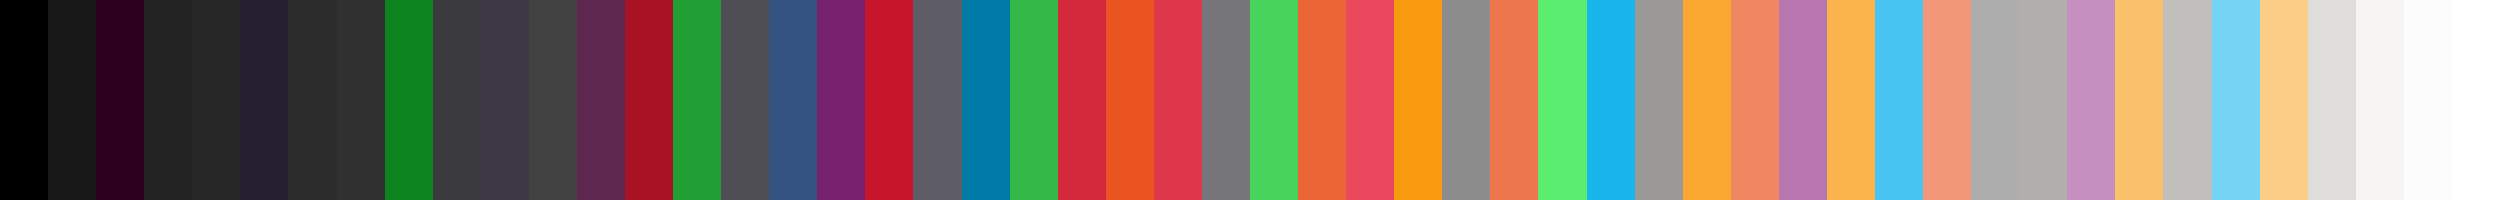
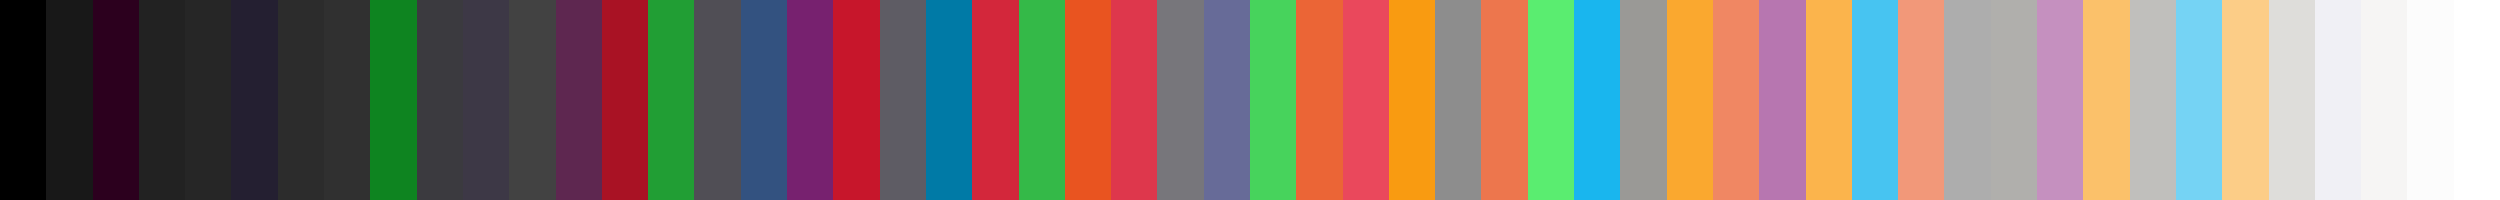
<svg xmlns="http://www.w3.org/2000/svg" width="200" height="16" shape-rendering="crispEdges">
-   <rect x="0.0" width="3.846" height="16" fill="rgb(0, 0, 0)" />
-   <rect x="3.846" width="3.846" height="16" fill="rgb(24, 24, 24)" />
-   <rect x="7.692" width="3.846" height="16" fill="rgb(44, 0, 30)" />
-   <rect x="11.538" width="3.846" height="16" fill="rgb(34, 34, 34)" />
-   <rect x="15.385" width="3.846" height="16" fill="rgb(38, 38, 38)" />
-   <rect x="19.231" width="3.846" height="16" fill="rgb(36, 31, 49)" />
-   <rect x="23.077" width="3.846" height="16" fill="rgb(44, 44, 44)" />
-   <rect x="26.923" width="3.846" height="16" fill="rgb(48, 48, 48)" />
-   <rect x="30.769" width="3.846" height="16" fill="rgb(14, 132, 32)" />
-   <rect x="34.615" width="3.846" height="16" fill="rgb(59, 58, 63)" />
-   <rect x="38.462" width="3.846" height="16" fill="rgb(61, 56, 70)" />
-   <rect x="42.308" width="3.846" height="16" fill="rgb(66, 66, 66)" />
-   <rect x="46.154" width="3.846" height="16" fill="rgb(94, 39, 80)" />
-   <rect x="50.0" width="3.846" height="16" fill="rgb(169, 18, 36)" />
-   <rect x="53.846" width="3.846" height="16" fill="rgb(33, 158, 52)" />
-   <rect x="57.692" width="3.846" height="16" fill="rgb(80, 78, 85)" />
-   <rect x="61.538" width="3.846" height="16" fill="rgb(51, 82, 128)" />
-   <rect x="65.385" width="3.846" height="16" fill="rgb(119, 33, 111)" />
-   <rect x="69.231" width="3.846" height="16" fill="rgb(199, 22, 43)" />
-   <rect x="73.077" width="3.846" height="16" fill="rgb(94, 92, 100)" />
-   <rect x="76.923" width="3.846" height="16" fill="rgb(0, 122, 166)" />
-   <rect x="80.769" width="3.846" height="16" fill="rgb(52, 185, 72)" />
-   <rect x="84.615" width="3.846" height="16" fill="rgb(211, 39, 59)" />
-   <rect x="88.462" width="3.846" height="16" fill="rgb(233, 84, 32)" />
-   <rect x="92.308" width="3.846" height="16" fill="rgb(222, 55, 76)" />
-   <rect x="96.154" width="3.846" height="16" fill="rgb(119, 118, 123)" />
-   <rect x="100.0" width="3.846" height="16" fill="rgb(71, 211, 92)" />
-   <rect x="103.846" width="3.846" height="16" fill="rgb(235, 101, 54)" />
-   <rect x="107.692" width="3.846" height="16" fill="rgb(234, 72, 92)" />
-   <rect x="111.538" width="3.846" height="16" fill="rgb(249, 155, 17)" />
-   <rect x="115.385" width="3.846" height="16" fill="rgb(141, 141, 141)" />
-   <rect x="119.231" width="3.846" height="16" fill="rgb(237, 118, 77)" />
-   <rect x="123.077" width="3.846" height="16" fill="rgb(90, 237, 112)" />
-   <rect x="126.923" width="3.846" height="16" fill="rgb(25, 182, 238)" />
-   <rect x="130.769" width="3.846" height="16" fill="rgb(154, 153, 150)" />
-   <rect x="134.615" width="3.846" height="16" fill="rgb(250, 168, 47)" />
-   <rect x="138.462" width="3.846" height="16" fill="rgb(240, 135, 99)" />
-   <rect x="142.308" width="3.846" height="16" fill="rgb(183, 118, 176)" />
-   <rect x="146.154" width="3.846" height="16" fill="rgb(251, 180, 76)" />
-   <rect x="150.0" width="3.846" height="16" fill="rgb(71, 196, 241)" />
-   <rect x="153.846" width="3.846" height="16" fill="rgb(242, 152, 121)" />
-   <rect x="157.692" width="3.846" height="16" fill="rgb(173, 173, 173)" />
-   <rect x="161.538" width="3.846" height="16" fill="rgb(176, 175, 172)" />
-   <rect x="165.385" width="3.846" height="16" fill="rgb(197, 144, 191)" />
-   <rect x="169.231" width="3.846" height="16" fill="rgb(251, 193, 106)" />
-   <rect x="173.077" width="3.846" height="16" fill="rgb(192, 191, 188)" />
-   <rect x="176.923" width="3.846" height="16" fill="rgb(117, 211, 244)" />
-   <rect x="180.769" width="3.846" height="16" fill="rgb(252, 205, 135)" />
-   <rect x="184.615" width="3.846" height="16" fill="rgb(222, 221, 218)" />
-   <rect x="188.462" width="3.846" height="16" fill="rgb(246, 245, 244)" />
-   <rect x="192.308" width="3.846" height="16" fill="rgb(252, 252, 252)" />
-   <rect x="196.154" width="3.846" height="16" fill="rgb(255, 255, 255)" />
+   <rect x="0.0" width="3.704" height="16" fill="rgb(0, 0, 0)" />
+   <rect x="3.704" width="3.704" height="16" fill="rgb(24, 24, 24)" />
+   <rect x="7.407" width="3.704" height="16" fill="rgb(44, 0, 30)" />
+   <rect x="11.111" width="3.704" height="16" fill="rgb(34, 34, 34)" />
+   <rect x="14.815" width="3.704" height="16" fill="rgb(38, 38, 38)" />
+   <rect x="18.519" width="3.704" height="16" fill="rgb(36, 31, 49)" />
+   <rect x="22.222" width="3.704" height="16" fill="rgb(44, 44, 44)" />
+   <rect x="25.926" width="3.704" height="16" fill="rgb(48, 48, 48)" />
+   <rect x="29.63" width="3.704" height="16" fill="rgb(14, 132, 32)" />
+   <rect x="33.333" width="3.704" height="16" fill="rgb(59, 58, 63)" />
+   <rect x="37.037" width="3.704" height="16" fill="rgb(61, 56, 70)" />
+   <rect x="40.741" width="3.704" height="16" fill="rgb(66, 66, 66)" />
+   <rect x="44.444" width="3.704" height="16" fill="rgb(94, 39, 80)" />
+   <rect x="48.148" width="3.704" height="16" fill="rgb(169, 18, 36)" />
+   <rect x="51.852" width="3.704" height="16" fill="rgb(33, 158, 52)" />
+   <rect x="55.556" width="3.704" height="16" fill="rgb(80, 78, 85)" />
+   <rect x="59.259" width="3.704" height="16" fill="rgb(51, 82, 128)" />
+   <rect x="62.963" width="3.704" height="16" fill="rgb(119, 33, 111)" />
+   <rect x="66.667" width="3.704" height="16" fill="rgb(199, 22, 43)" />
+   <rect x="70.37" width="3.704" height="16" fill="rgb(94, 92, 100)" />
+   <rect x="74.074" width="3.704" height="16" fill="rgb(0, 122, 166)" />
+   <rect x="77.778" width="3.704" height="16" fill="rgb(211, 39, 59)" />
+   <rect x="81.481" width="3.704" height="16" fill="rgb(52, 185, 72)" />
+   <rect x="85.185" width="3.704" height="16" fill="rgb(233, 84, 32)" />
+   <rect x="88.889" width="3.704" height="16" fill="rgb(222, 55, 76)" />
+   <rect x="92.593" width="3.704" height="16" fill="rgb(119, 118, 123)" />
+   <rect x="96.296" width="3.704" height="16" fill="rgb(103, 107, 152)" />
+   <rect x="100.0" width="3.704" height="16" fill="rgb(71, 211, 92)" />
+   <rect x="103.704" width="3.704" height="16" fill="rgb(235, 101, 54)" />
+   <rect x="107.407" width="3.704" height="16" fill="rgb(234, 72, 92)" />
+   <rect x="111.111" width="3.704" height="16" fill="rgb(249, 155, 17)" />
+   <rect x="114.815" width="3.704" height="16" fill="rgb(141, 141, 141)" />
+   <rect x="118.519" width="3.704" height="16" fill="rgb(237, 118, 77)" />
+   <rect x="122.222" width="3.704" height="16" fill="rgb(90, 237, 112)" />
+   <rect x="125.926" width="3.704" height="16" fill="rgb(25, 182, 238)" />
+   <rect x="129.63" width="3.704" height="16" fill="rgb(154, 153, 150)" />
+   <rect x="133.333" width="3.704" height="16" fill="rgb(250, 168, 47)" />
+   <rect x="137.037" width="3.704" height="16" fill="rgb(240, 135, 99)" />
+   <rect x="140.741" width="3.704" height="16" fill="rgb(183, 118, 176)" />
+   <rect x="144.444" width="3.704" height="16" fill="rgb(251, 180, 76)" />
+   <rect x="148.148" width="3.704" height="16" fill="rgb(71, 196, 241)" />
+   <rect x="151.852" width="3.704" height="16" fill="rgb(242, 152, 121)" />
+   <rect x="155.556" width="3.704" height="16" fill="rgb(173, 173, 173)" />
+   <rect x="159.259" width="3.704" height="16" fill="rgb(176, 175, 172)" />
+   <rect x="162.963" width="3.704" height="16" fill="rgb(197, 144, 191)" />
+   <rect x="166.667" width="3.704" height="16" fill="rgb(251, 193, 106)" />
+   <rect x="170.37" width="3.704" height="16" fill="rgb(192, 191, 188)" />
+   <rect x="174.074" width="3.704" height="16" fill="rgb(117, 211, 244)" />
+   <rect x="177.778" width="3.704" height="16" fill="rgb(252, 205, 135)" />
+   <rect x="181.481" width="3.704" height="16" fill="rgb(222, 221, 218)" />
+   <rect x="185.185" width="3.704" height="16" fill="rgb(240, 240, 245)" />
+   <rect x="188.889" width="3.704" height="16" fill="rgb(246, 245, 244)" />
+   <rect x="192.593" width="3.704" height="16" fill="rgb(252, 252, 252)" />
+   <rect x="196.296" width="3.704" height="16" fill="rgb(255, 255, 255)" />
</svg>
